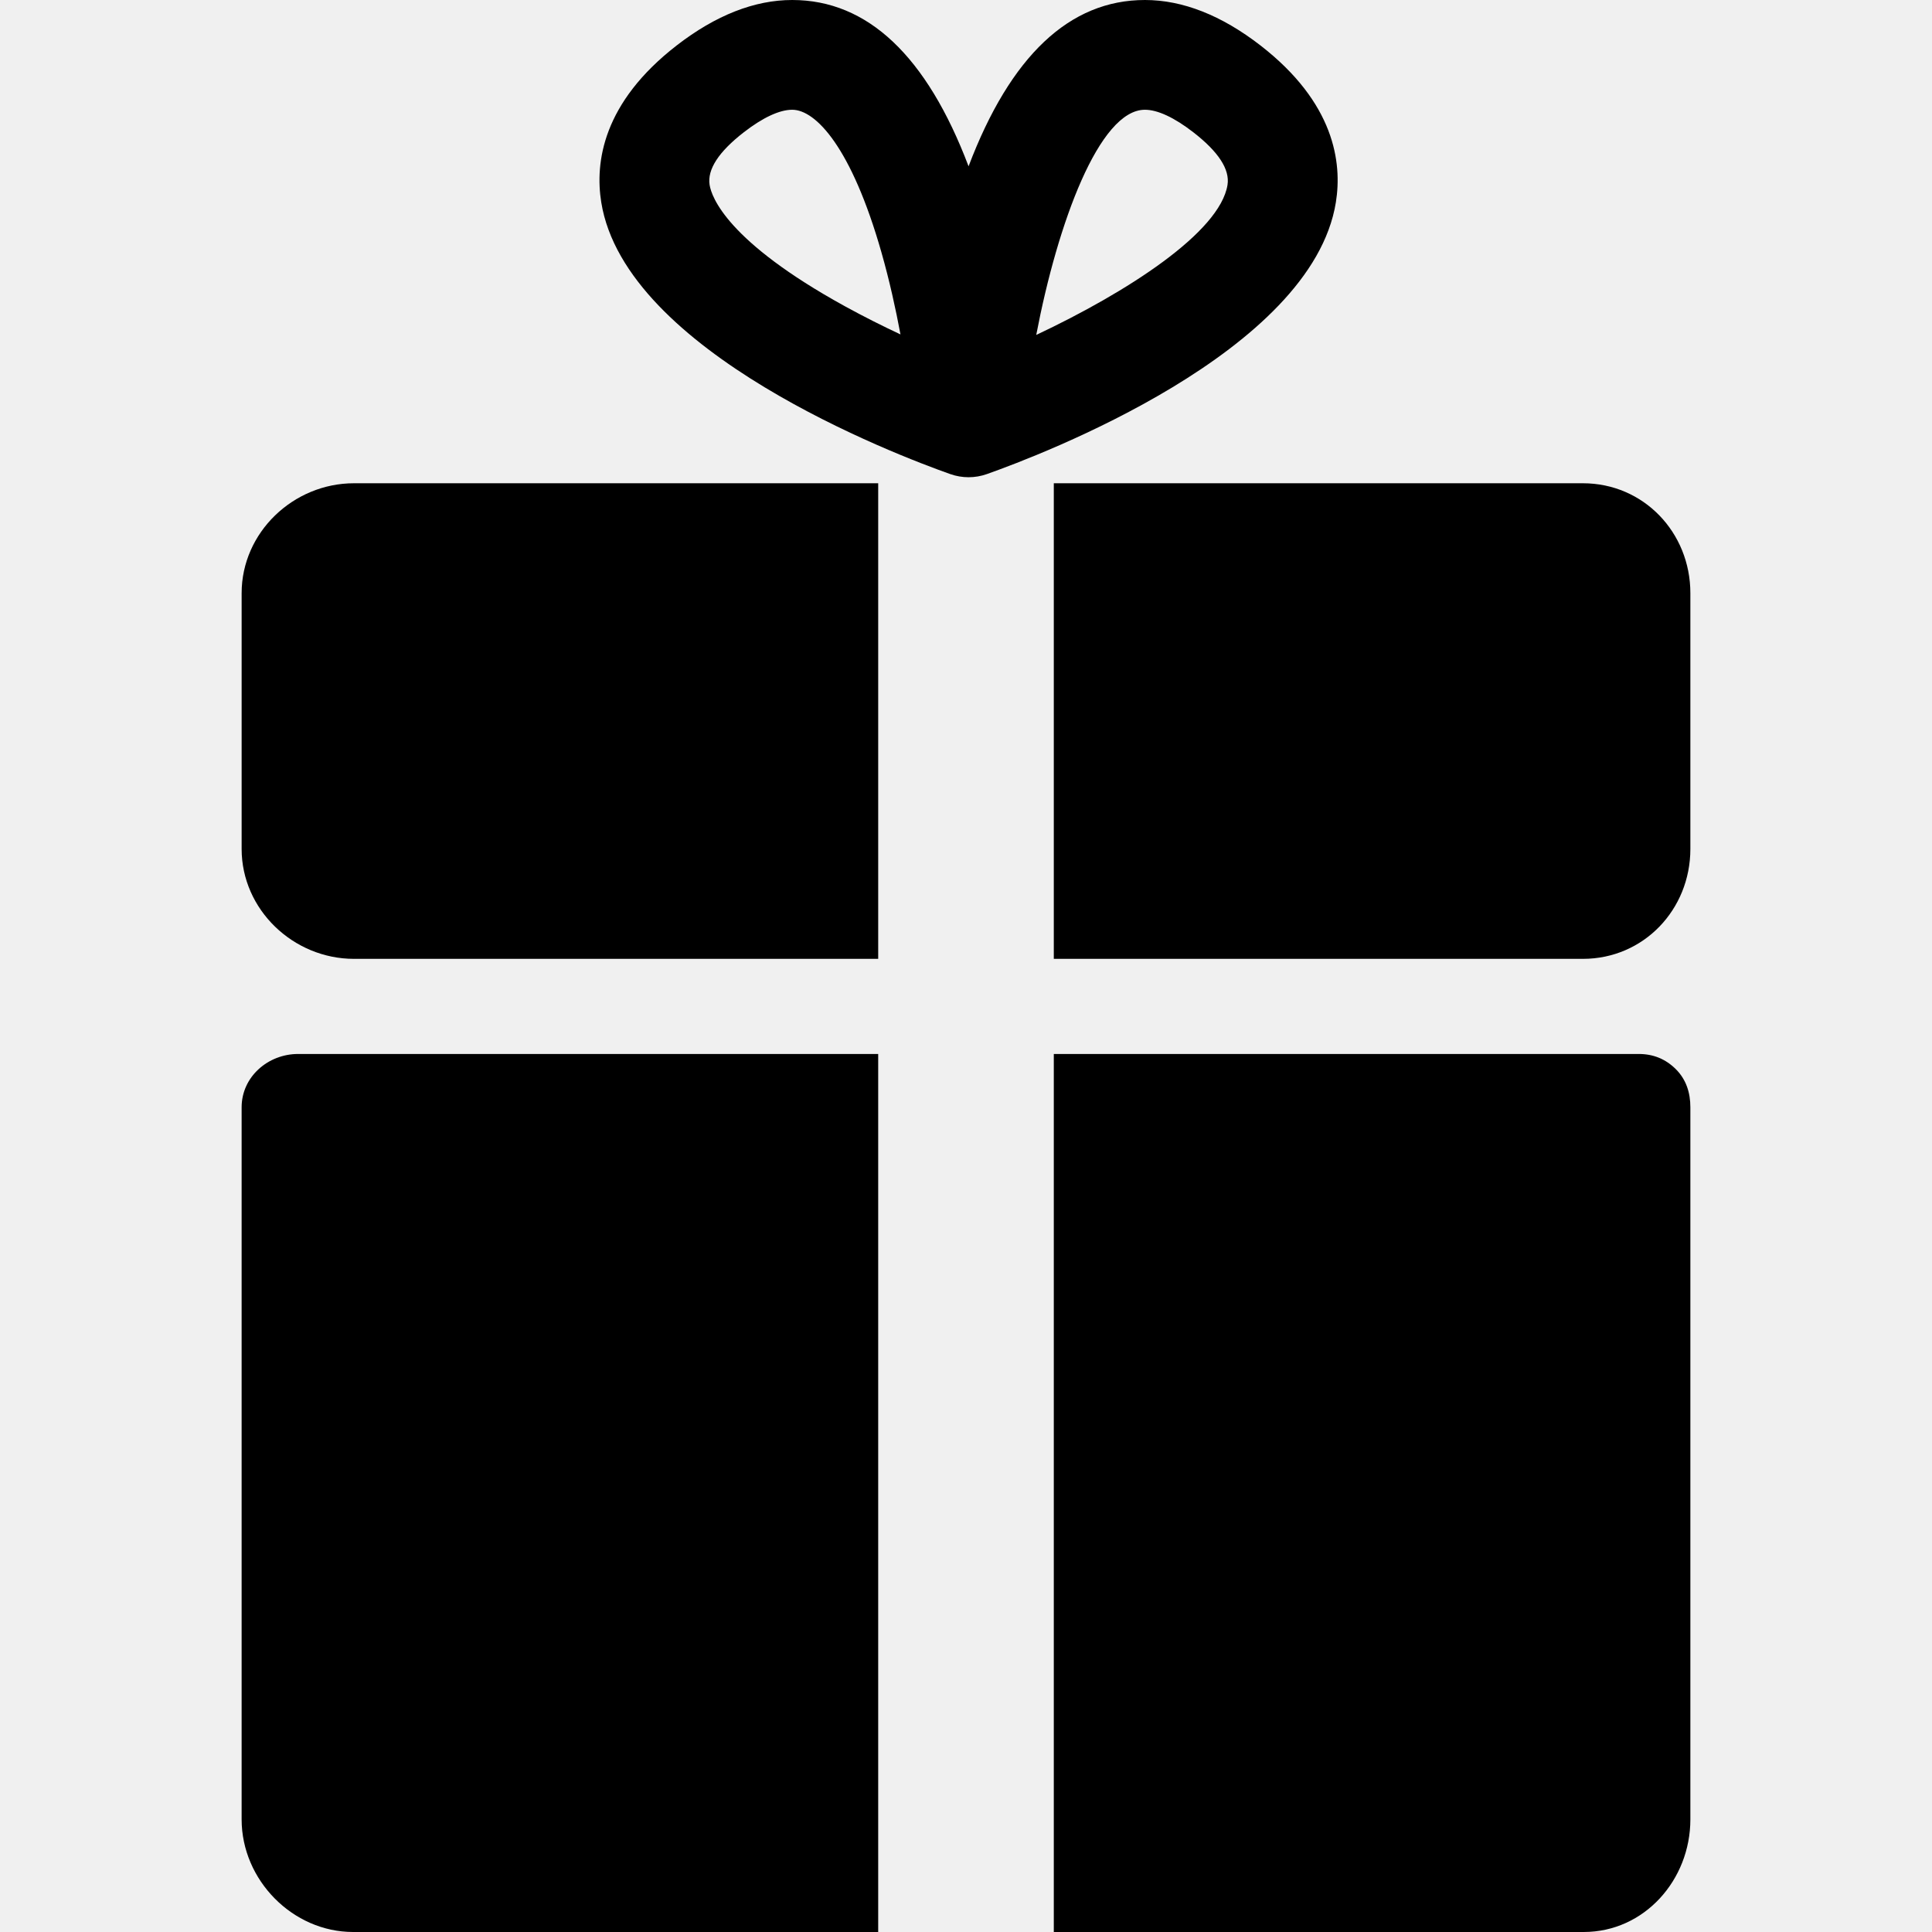
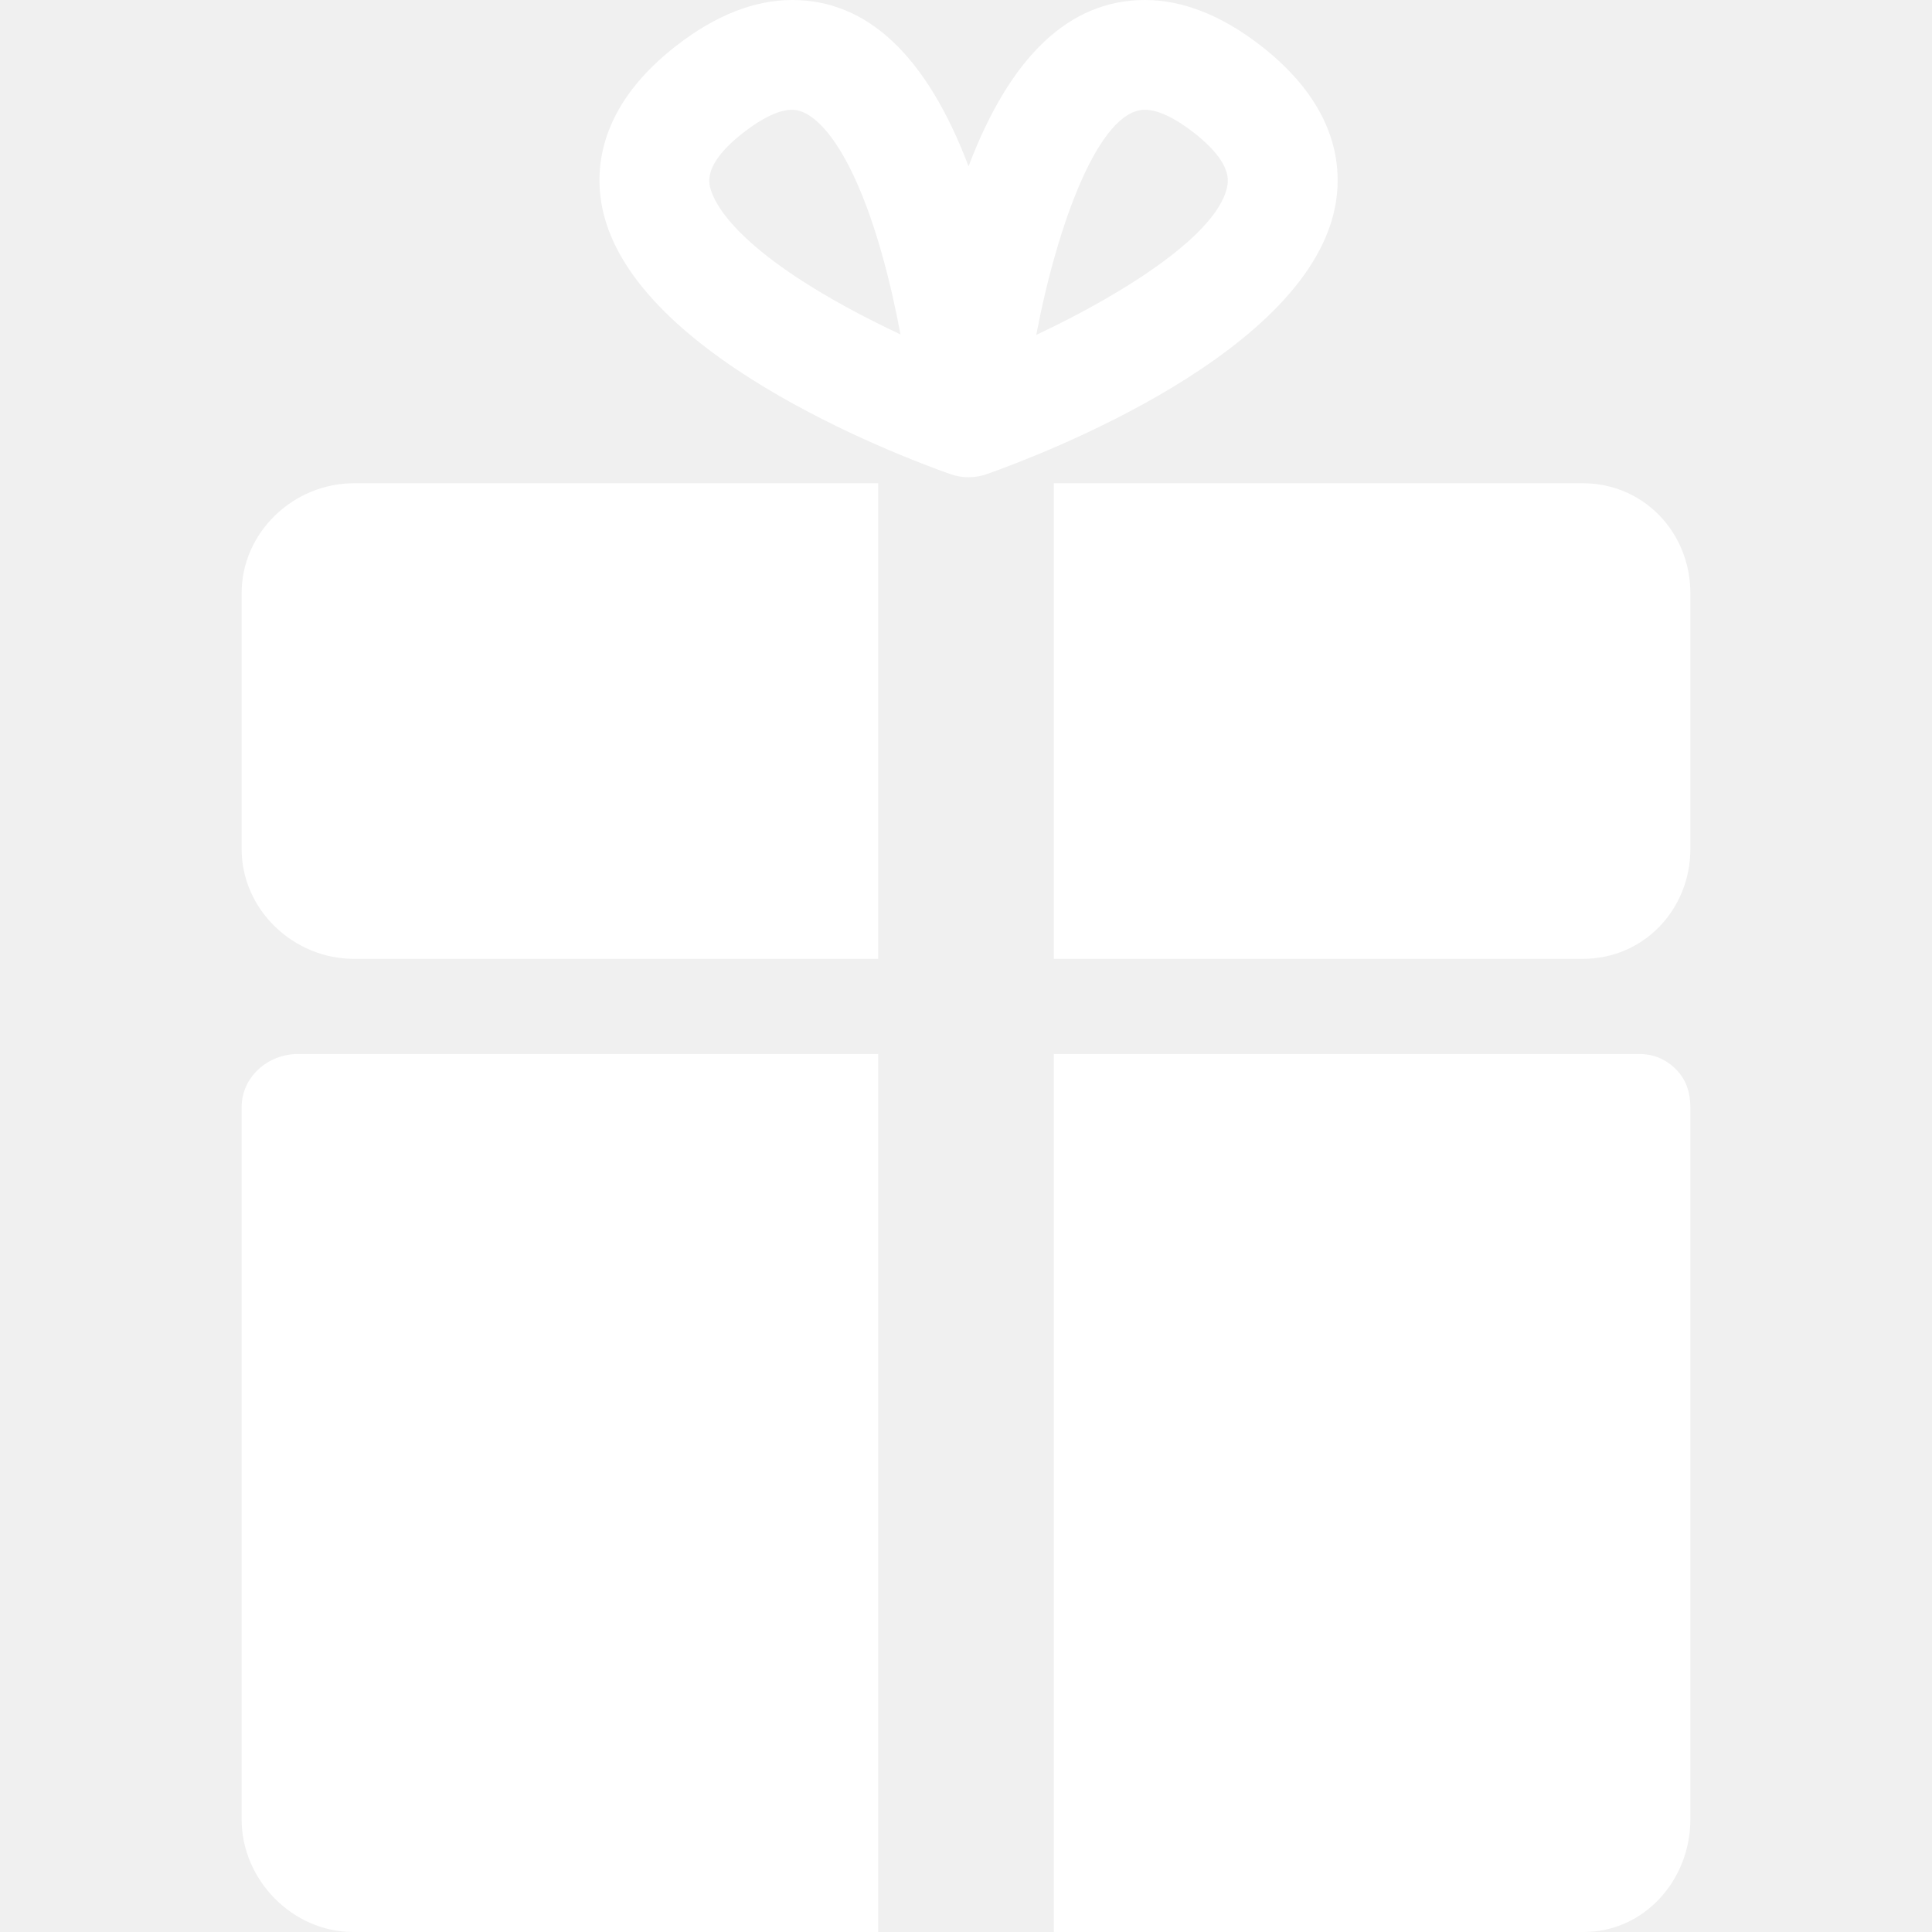
<svg xmlns="http://www.w3.org/2000/svg" version="1.1" id="Capa_1" x="0px" y="0px" viewBox="0 0 264.047 264.047" style="enable-background:new 0 0 264.047 264.047;" xml:space="preserve">
  <g>
-     <path d="M229.048,146.136c-1.407-1.406-3.093-2.089-5.083-2.089h-79.942v120h72.421c8.283,0,14.579-7.108,14.579-15.392v-97.323   C231.023,149.343,230.455,147.543,229.048,146.136z" />
-     <path d="M120.023,144.047H40.747c-4.143,0-7.724,3.144-7.724,7.286v97.322c0,8.283,6.962,15.392,15.245,15.392h71.755V144.047z" />
+     <path fill="#FFF" d="M229.048,146.136c-1.407-1.406-3.093-2.089-5.083-2.089h-79.942v120h72.421c8.283,0,14.579-7.108,14.579-15.392v-97.323   C231.023,149.343,230.455,147.543,229.048,146.136z" />
+     <path fill="#FFF" d="M120.023,144.047H40.747c-4.143,0-7.724,3.144-7.724,7.286v97.322c0,8.283,6.962,15.392,15.245,15.392h71.755V144.047z" />
  </g>
  <g>
-     <path d="M120.023,66.047H48.38c-8.297,0-15.356,6.726-15.356,15.021v34.957c0,8.296,7.06,15.022,15.356,15.022h71.644V66.047z" />
-     <path d="M216.333,66.047h-72.31v65h72.31c8.297,0,14.69-6.726,14.69-15.022V81.068C231.023,72.772,224.63,66.047,216.333,66.047z" />
+     <path fill="#FFF" d="M120.023,66.047H48.38c-8.297,0-15.356,6.726-15.356,15.021v34.957c0,8.296,7.06,15.022,15.356,15.022h71.644V66.047z" />
+     <path fill="#FFF" d="M216.333,66.047h-72.31v65h72.31c8.297,0,14.69-6.726,14.69-15.022V81.068C231.023,72.772,224.63,66.047,216.333,66.047z" />
  </g>
-   <path d="M172.258,6.204C166.94,2.088,161.631,0,156.478,0c-10.301,0-18.388,7.643-24.104,22.73C126.658,7.643,118.572,0,108.271,0  c-5.153,0-10.463,2.088-15.78,6.204c-10.12,7.834-11.195,15.99-10.316,21.453c3.295,20.47,40.313,34.526,47.7,37.137  c0.814,0.288,1.659,0.429,2.498,0.429h0.001h0.001c0.839,0,1.684-0.141,2.498-0.429c7.387-2.61,44.405-16.668,47.7-37.137  C183.452,22.194,182.377,14.039,172.258,6.204z M115.455,41.846c-16.092-8.854-18.207-14.925-18.472-16.574  c-0.338-2.11,1.239-4.535,4.689-7.206c2.591-2.006,4.872-3.066,6.599-3.066c3.209,0,8.097,5.118,12.193,19.483  c1.099,3.852,1.953,7.736,2.605,11.222C120.66,44.576,118.062,43.28,115.455,41.846z M167.764,25.271  c-1.042,6.497-13.751,14.669-26.14,20.505C144.563,30.401,150.249,15,156.478,15c1.727,0,4.008,1.06,6.598,3.066  C166.525,20.736,168.103,23.16,167.764,25.271z" />
+   <path fill="#FFF" d="M172.258,6.204C166.94,2.088,161.631,0,156.478,0c-10.301,0-18.388,7.643-24.104,22.73C126.658,7.643,118.572,0,108.271,0  c-5.153,0-10.463,2.088-15.78,6.204c-10.12,7.834-11.195,15.99-10.316,21.453c3.295,20.47,40.313,34.526,47.7,37.137  c0.814,0.288,1.659,0.429,2.498,0.429h0.001h0.001c0.839,0,1.684-0.141,2.498-0.429c7.387-2.61,44.405-16.668,47.7-37.137  C183.452,22.194,182.377,14.039,172.258,6.204z M115.455,41.846c-16.092-8.854-18.207-14.925-18.472-16.574  c-0.338-2.11,1.239-4.535,4.689-7.206c2.591-2.006,4.872-3.066,6.599-3.066c3.209,0,8.097,5.118,12.193,19.483  c1.099,3.852,1.953,7.736,2.605,11.222C120.66,44.576,118.062,43.28,115.455,41.846z M167.764,25.271  c-1.042,6.497-13.751,14.669-26.14,20.505C144.563,30.401,150.249,15,156.478,15c1.727,0,4.008,1.06,6.598,3.066  C166.525,20.736,168.103,23.16,167.764,25.271z" />
  <g>
</g>
  <g>
</g>
  <g>
</g>
  <g>
</g>
  <g>
</g>
  <g>
</g>
  <g>
</g>
  <g>
</g>
  <g>
</g>
  <g>
</g>
  <g>
</g>
  <g>
</g>
  <g>
</g>
  <g>
</g>
  <g>
</g>
</svg>
